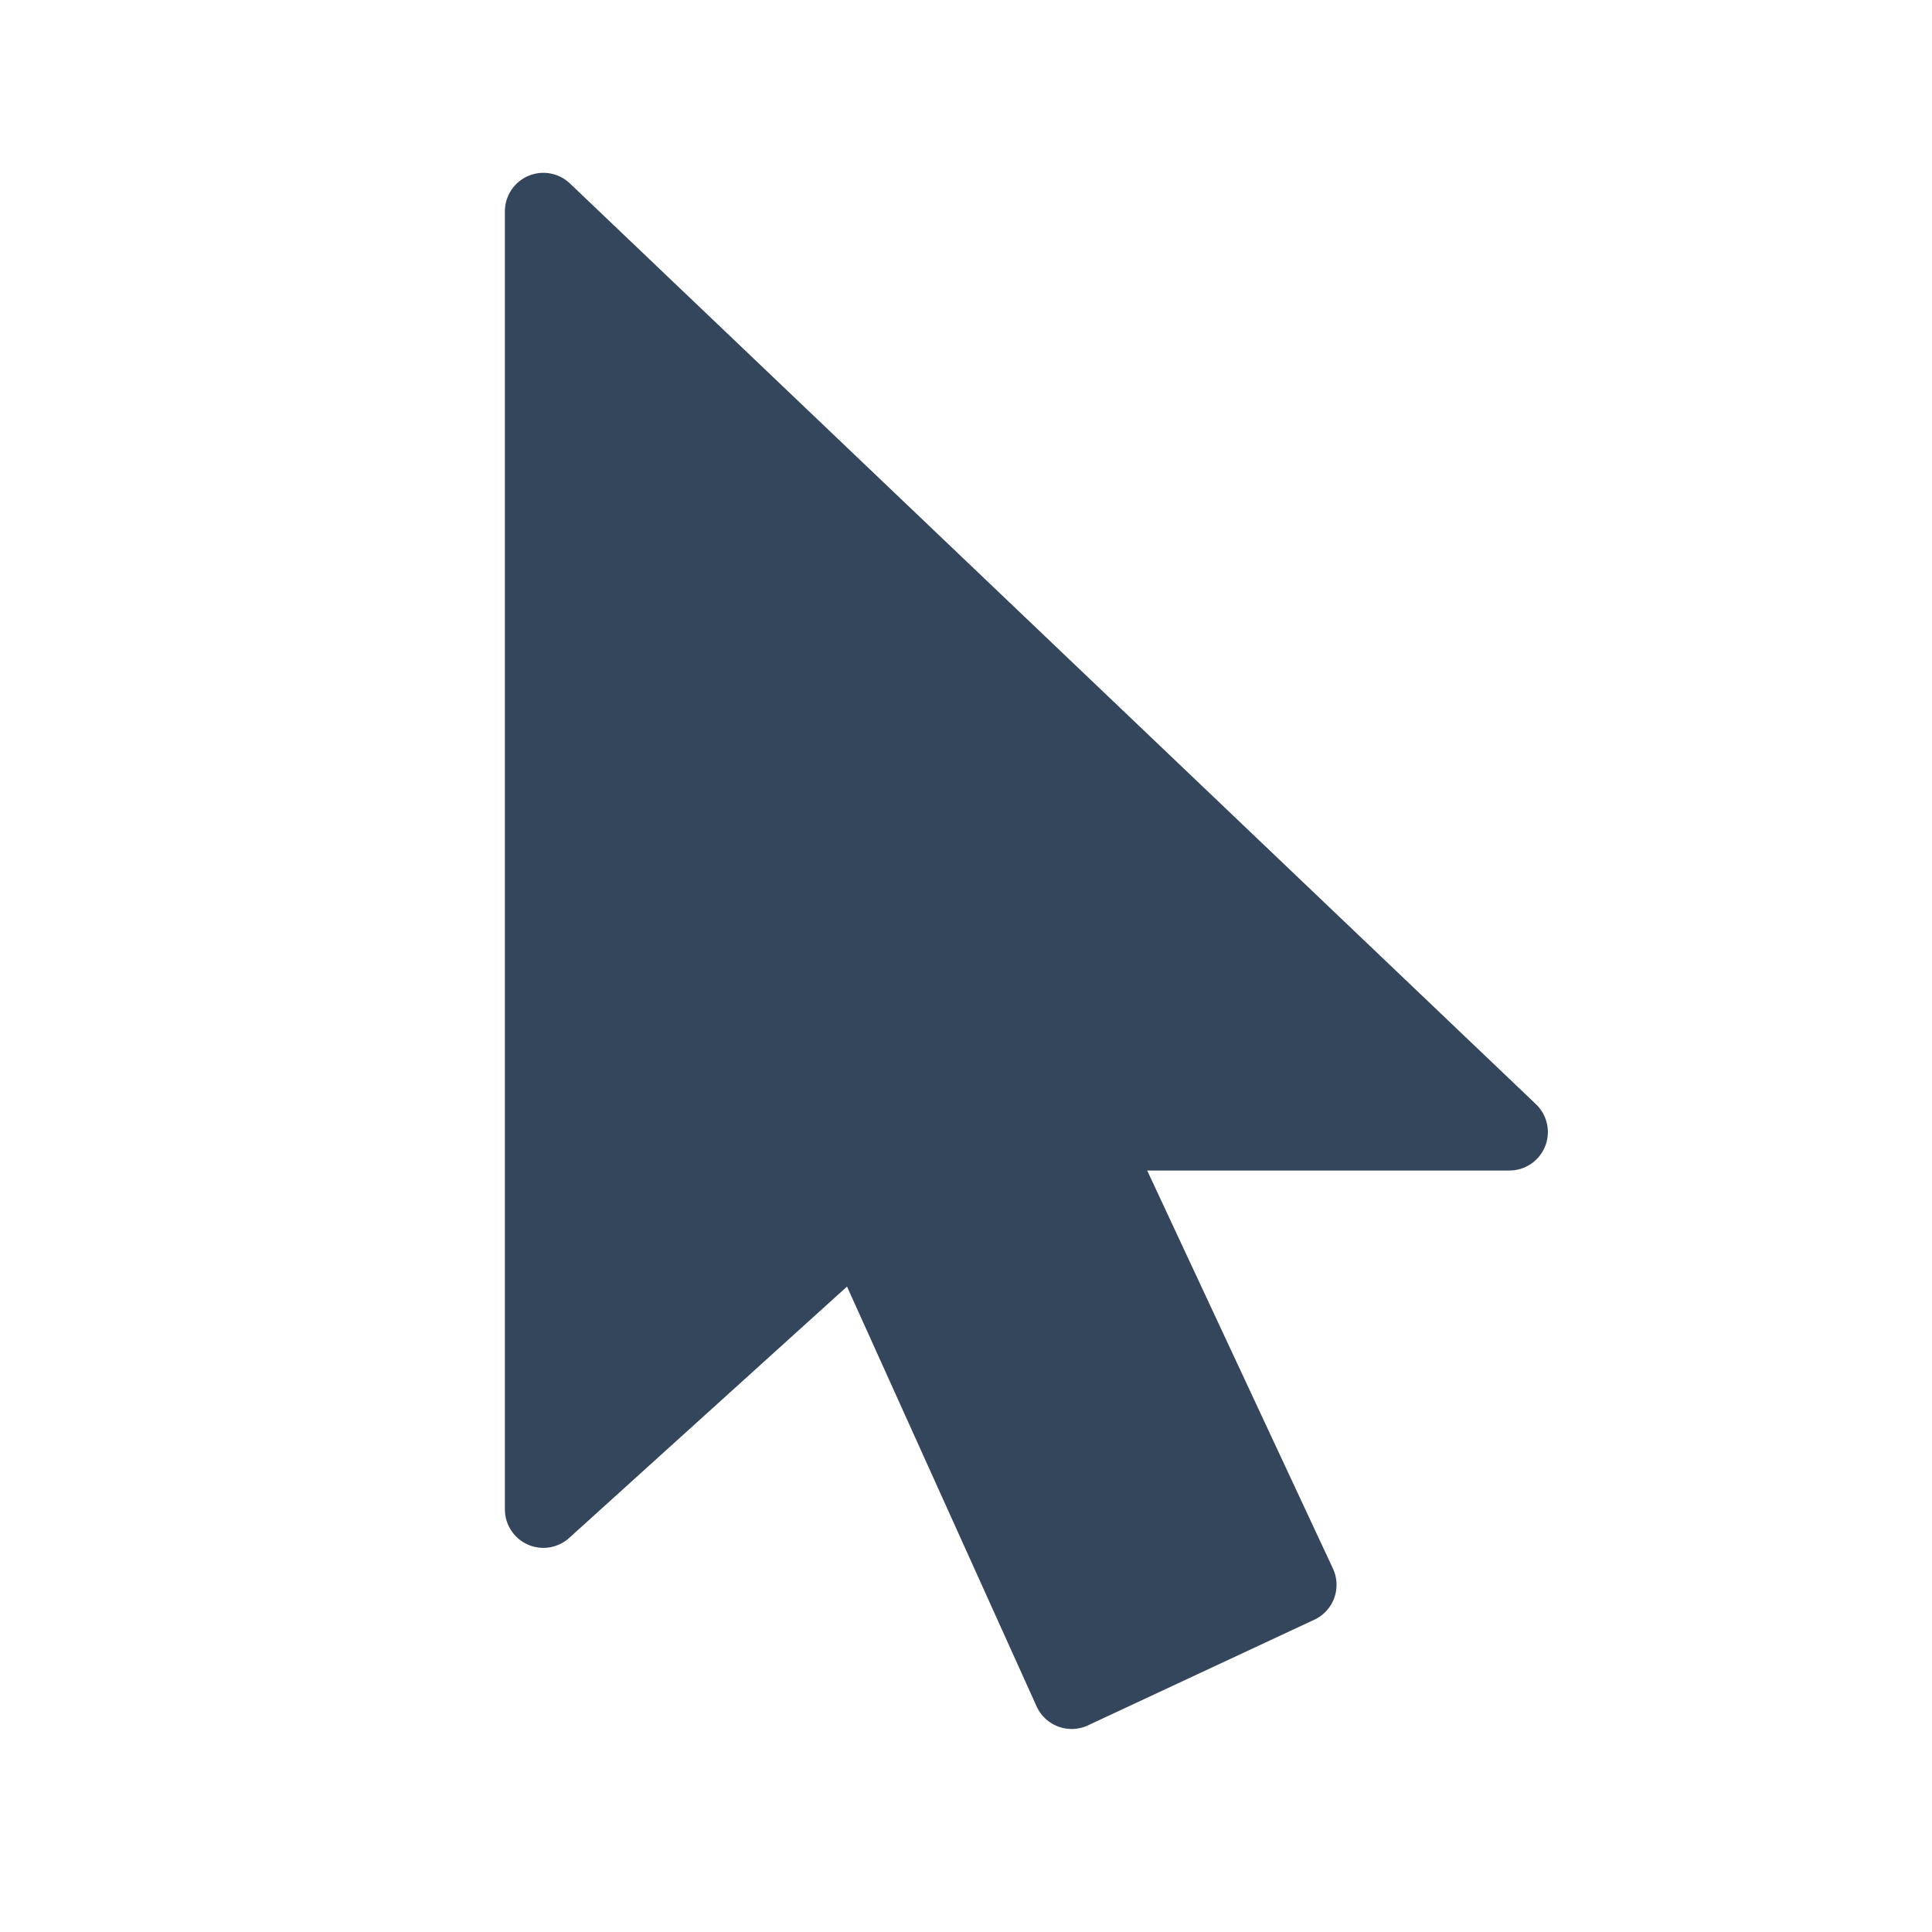
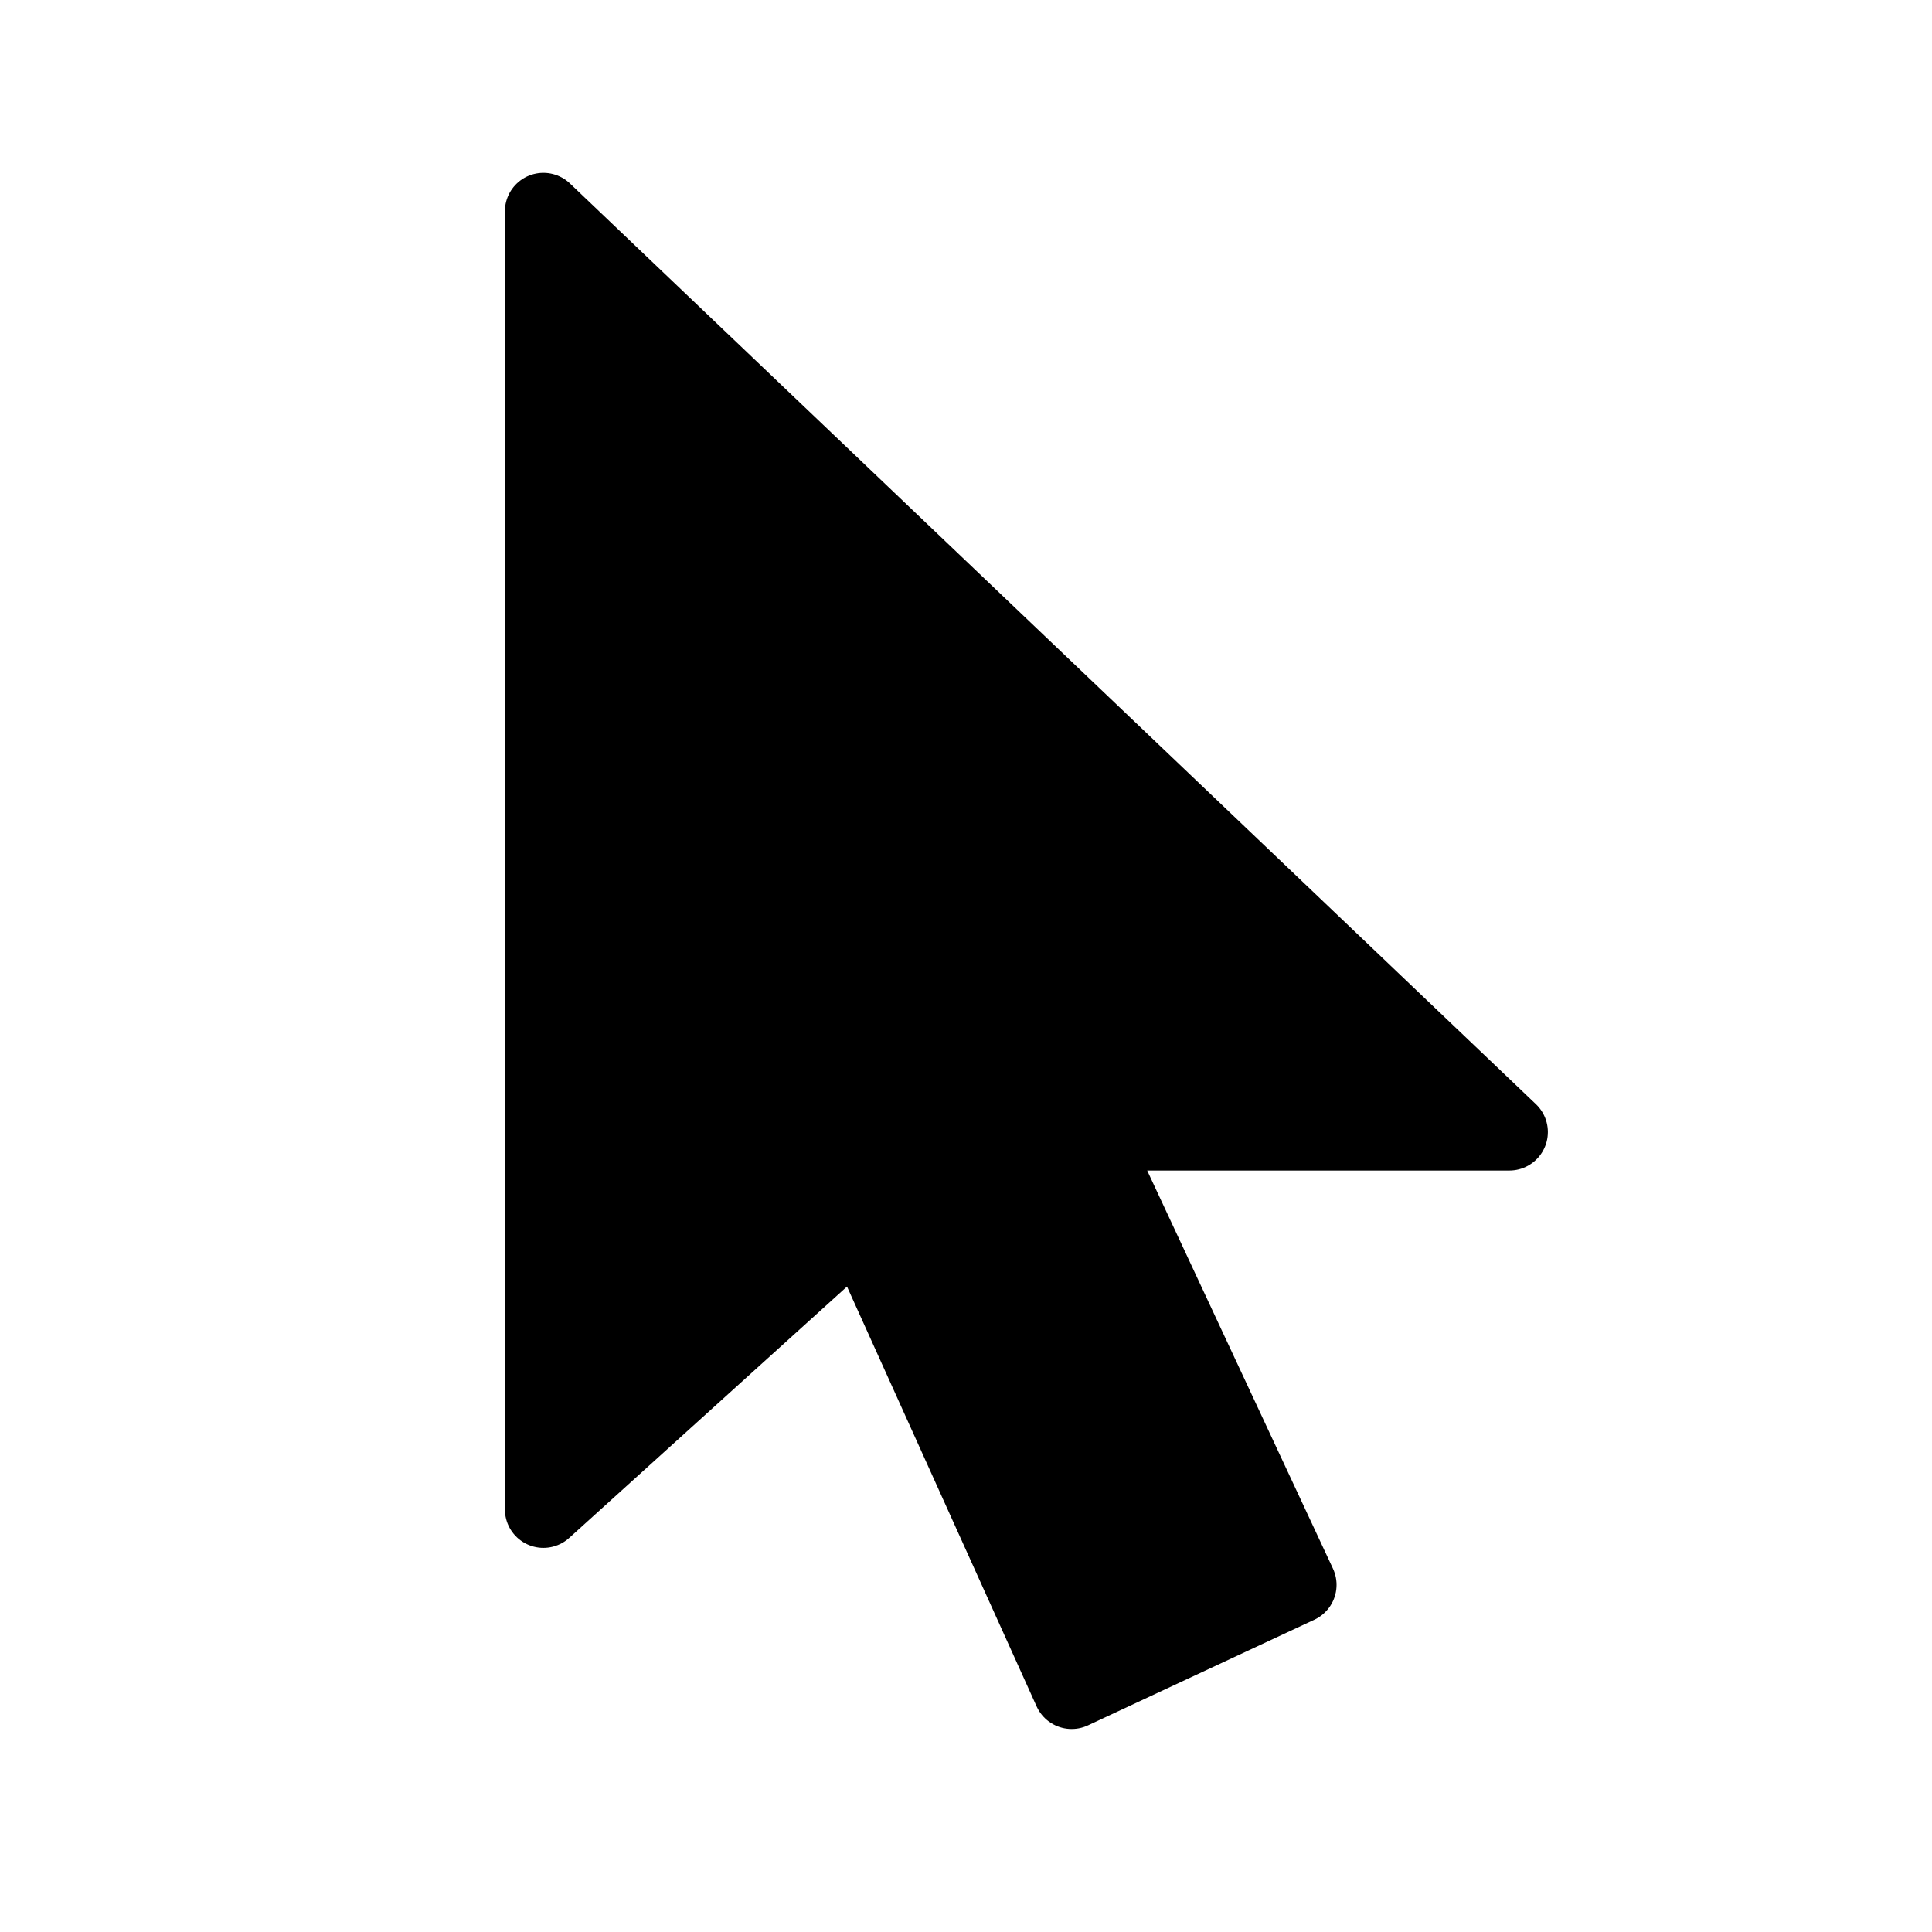
<svg xmlns="http://www.w3.org/2000/svg" viewBox="0 0 64 64">
-   <path d="M18 7L18 50L28.5 40.5L35.5 56L43 52.5L36 37.5L50 37.5Z" fill="#34465b" stroke="#34465b" stroke-width="2.55" stroke-linejoin="round" stroke-linecap="round" />
+   <path d="M18 7L18 50L28.5 40.5L35.5 56L43 52.5L36 37.5L50 37.5Z" fill="currentColor" stroke="currentColor" stroke-width="2.55" stroke-linejoin="round" stroke-linecap="round" />
</svg>
